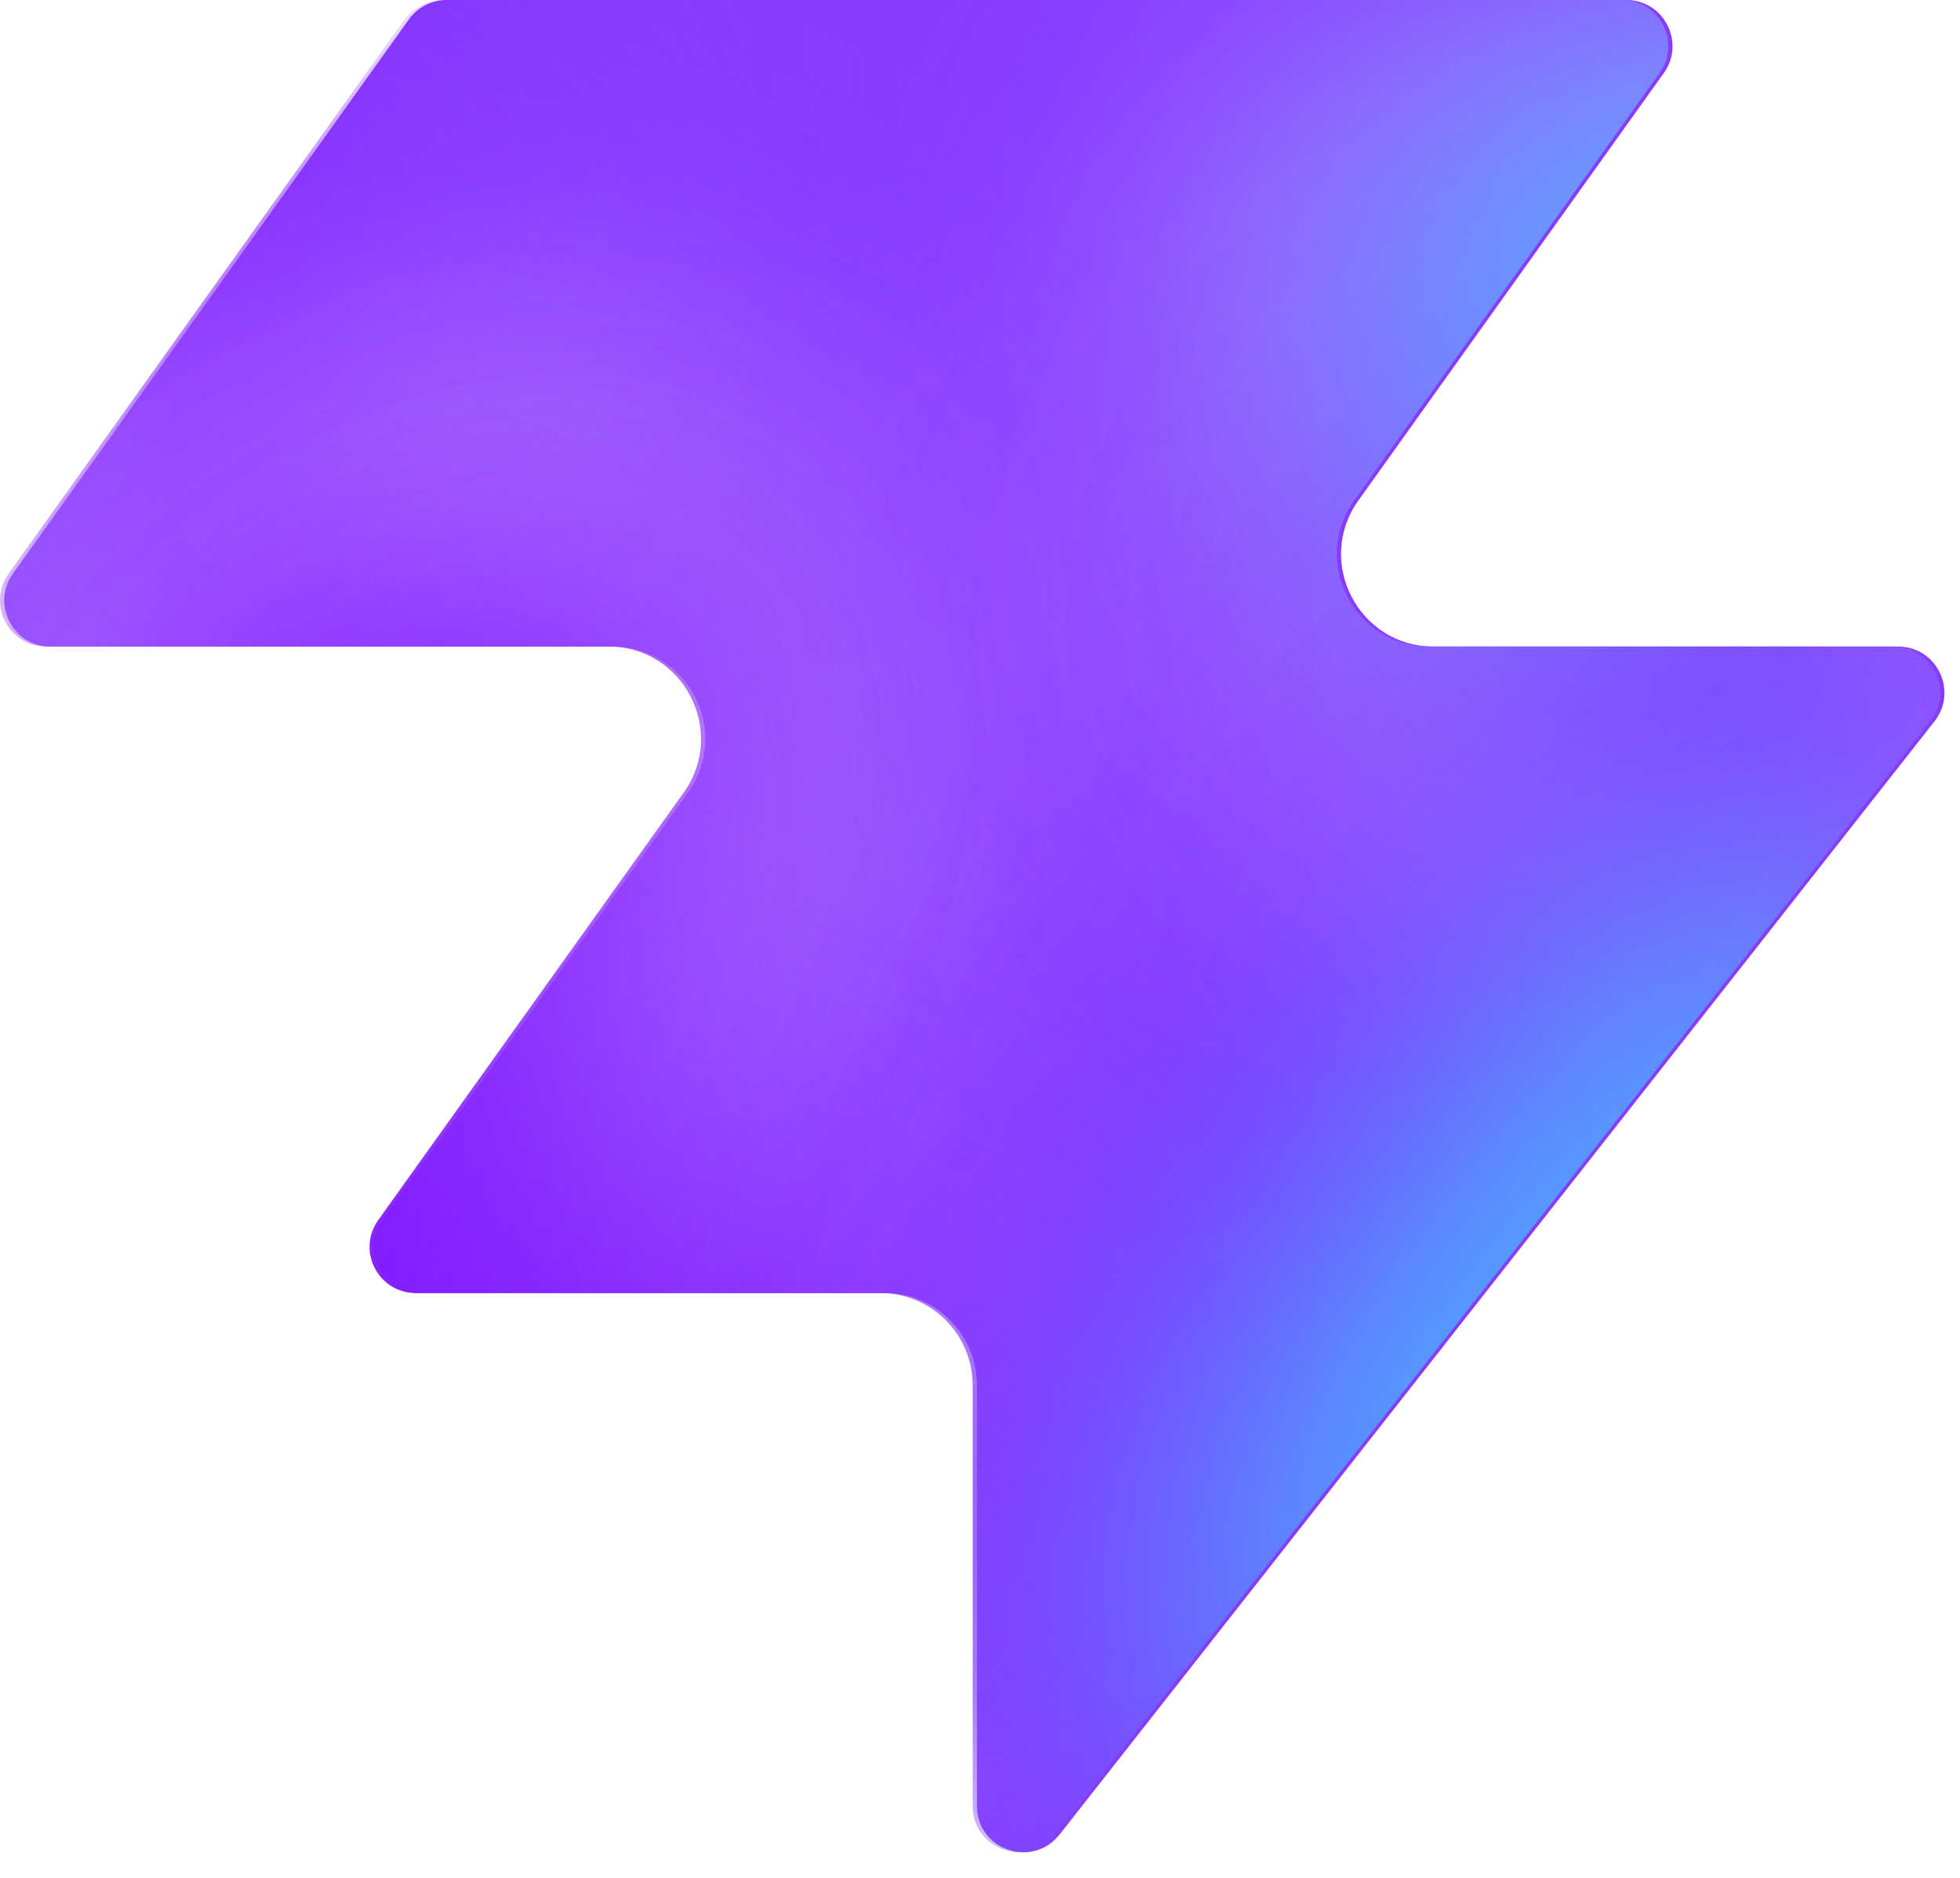
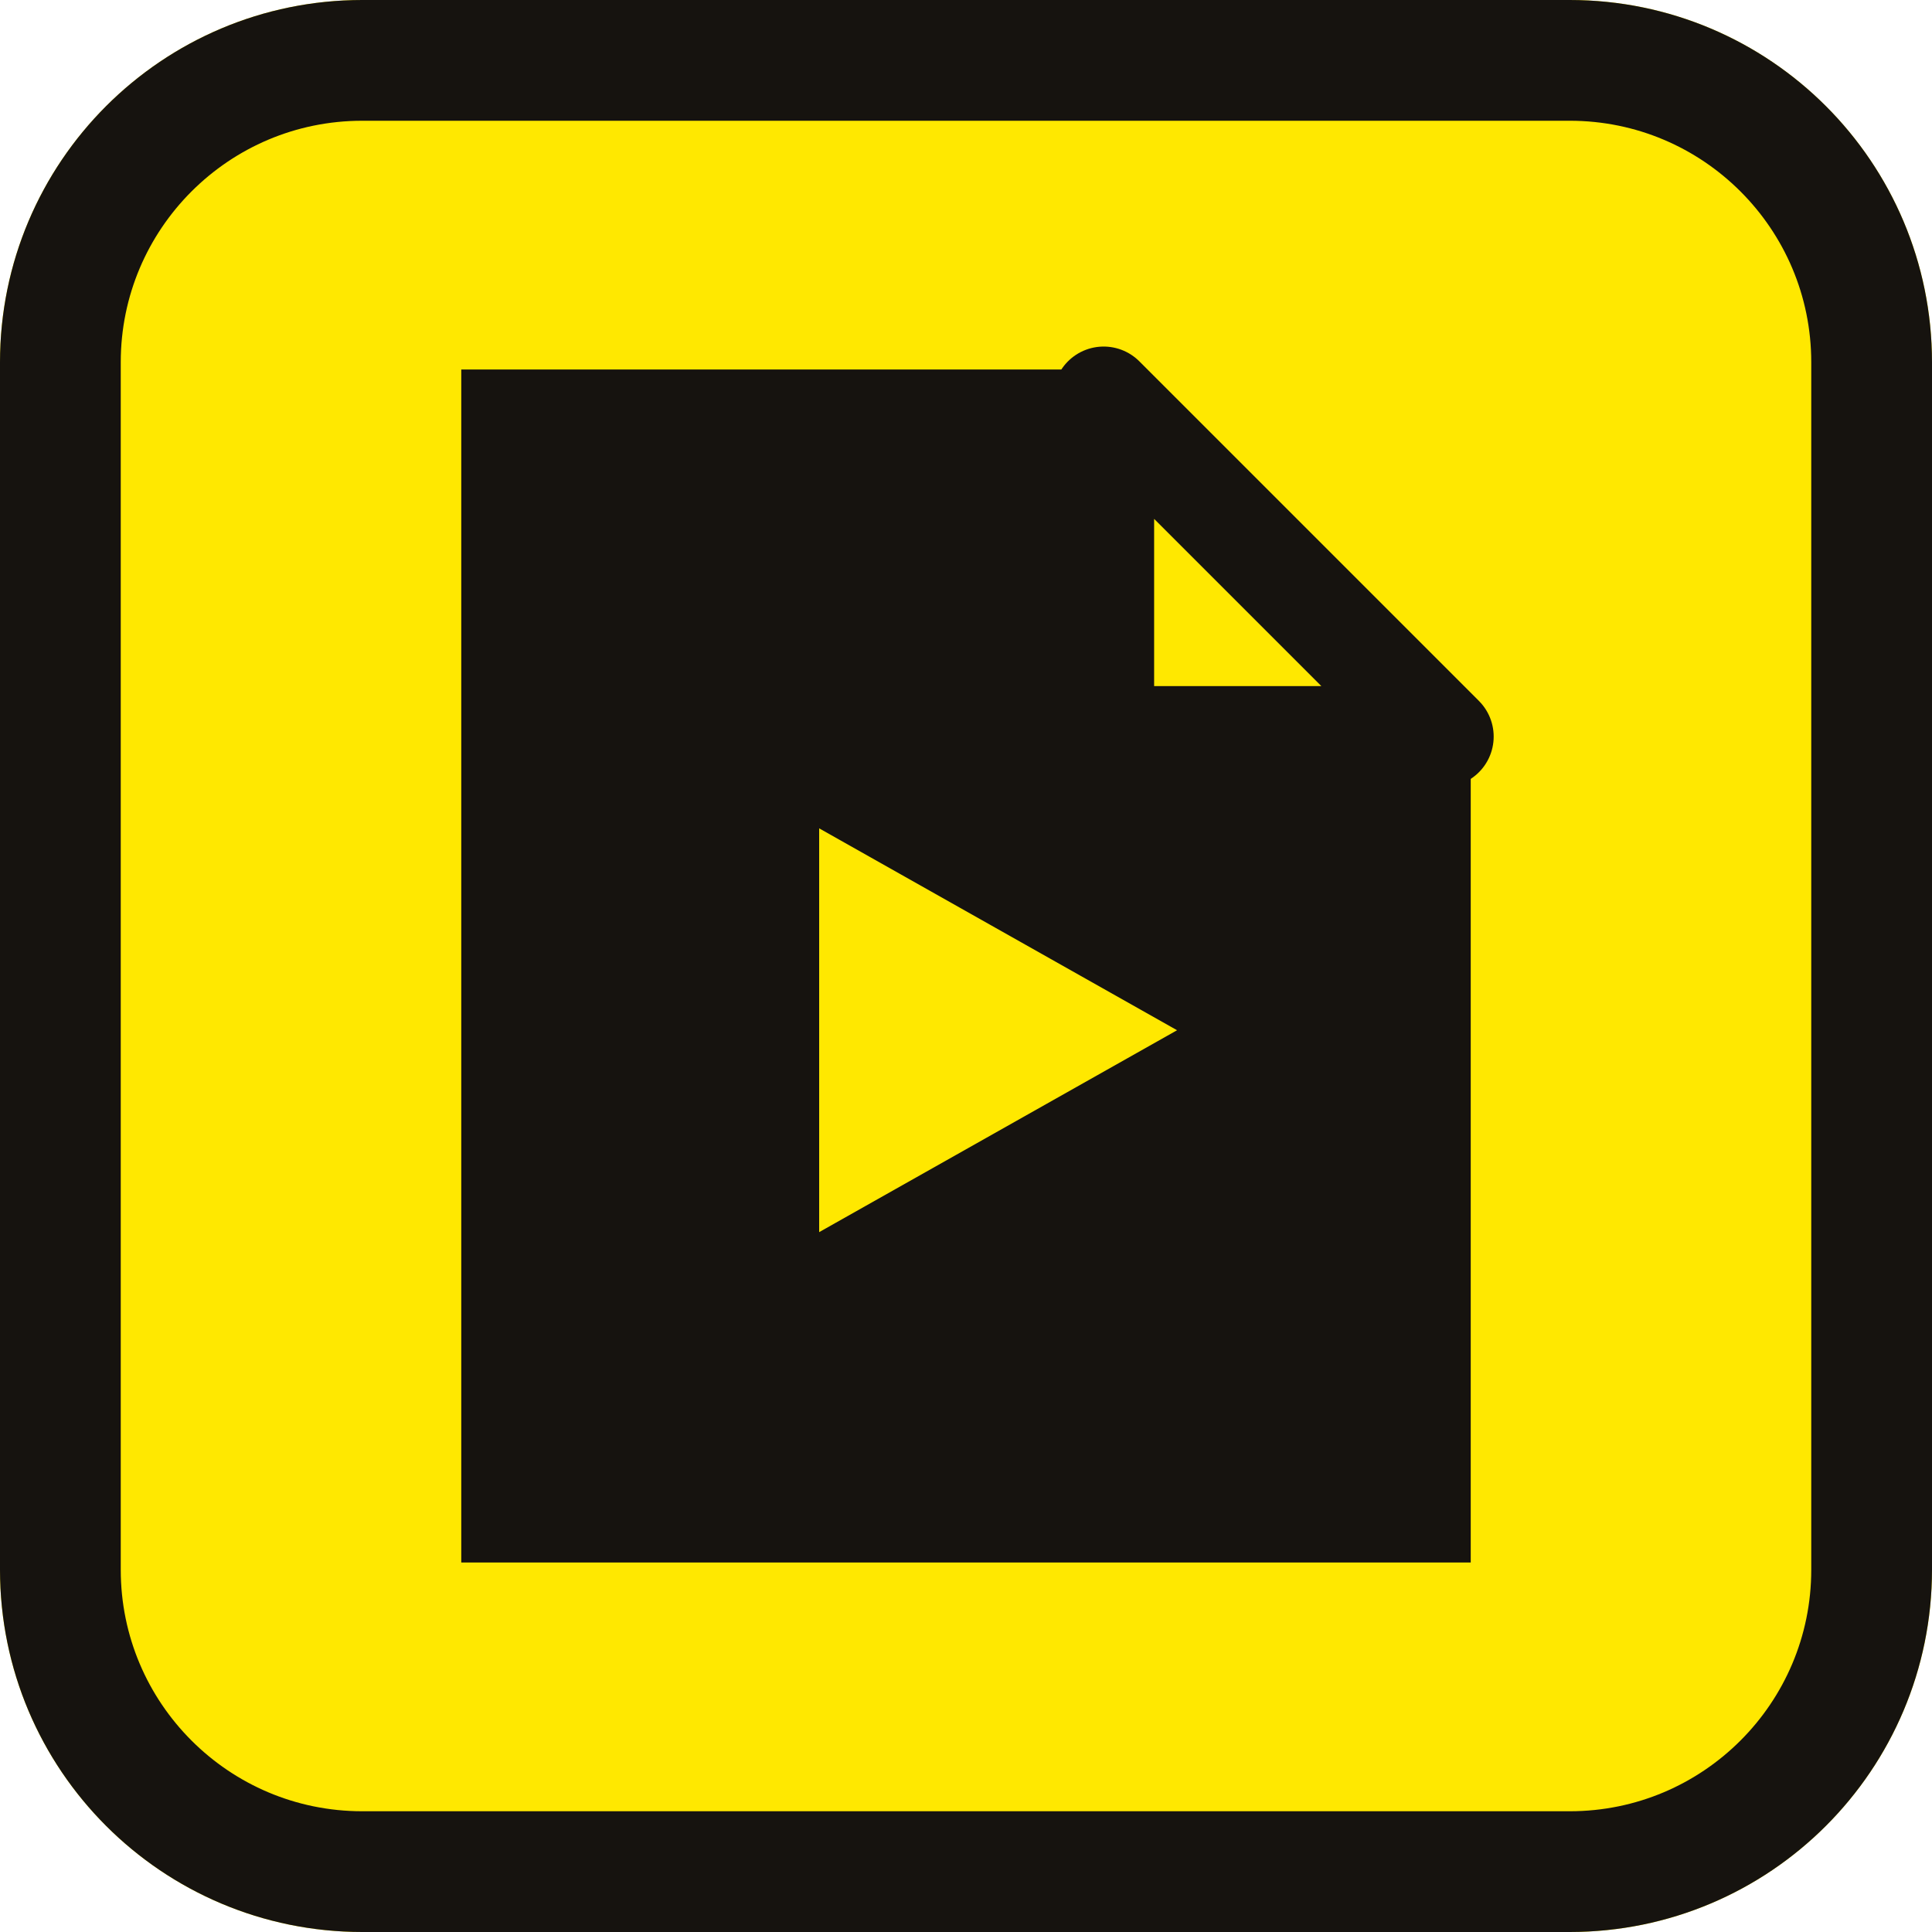
- <svg xmlns="http://www.w3.org/2000/svg" width="48" height="46" fill="none" viewBox="0 0 48 46">
-   <path fill="#863bff" d="M25.946 44.938c-.664.845-2.021.375-2.021-.698V33.937a2.26 2.26 0 0 0-2.262-2.262H10.287c-.92 0-1.456-1.04-.92-1.788l7.48-10.471c1.07-1.497 0-3.578-1.842-3.578H1.237c-.92 0-1.456-1.04-.92-1.788L10.013.474c.214-.297.556-.474.92-.474h28.894c.92 0 1.456 1.04.92 1.788l-7.48 10.471c-1.07 1.498 0 3.579 1.842 3.579h11.377c.943 0 1.473 1.088.89 1.83L25.947 44.94z" style="fill:#863bff;fill:color(display-p3 .525 .23 1);fill-opacity:1" />
-   <mask id="a" width="48" height="46" x="0" y="0" maskUnits="userSpaceOnUse" style="mask-type:alpha">
-     <path fill="#000" d="M25.842 44.938c-.664.844-2.021.375-2.021-.698V33.937a2.26 2.26 0 0 0-2.262-2.262H10.183c-.92 0-1.456-1.04-.92-1.788l7.48-10.471c1.07-1.498 0-3.579-1.842-3.579H1.133c-.92 0-1.456-1.04-.92-1.787L9.91.473c.214-.297.556-.474.92-.474h28.894c.92 0 1.456 1.04.92 1.788l-7.48 10.471c-1.07 1.498 0 3.578 1.842 3.578h11.377c.943 0 1.473 1.088.89 1.832L25.843 44.94z" style="fill:#000;fill-opacity:1" />
-   </mask>
-   <g mask="url(#a)">
-     <g filter="url(#b)">
-       <ellipse cx="5.508" cy="14.704" fill="#ede6ff" rx="5.508" ry="14.704" style="fill:#ede6ff;fill:color(display-p3 .927 .903 1);fill-opacity:1" transform="matrix(.00324 1 1 -.00324 -4.47 31.516)" />
-     </g>
-     <g filter="url(#c)">
-       <ellipse cx="10.399" cy="29.851" fill="#ede6ff" rx="10.399" ry="29.851" style="fill:#ede6ff;fill:color(display-p3 .927 .903 1);fill-opacity:1" transform="matrix(.00324 1 1 -.00324 -39.328 7.883)" />
-     </g>
-     <g filter="url(#d)">
-       <ellipse cx="5.508" cy="30.487" fill="#7e14ff" rx="5.508" ry="30.487" style="fill:#7e14ff;fill:color(display-p3 .492 .077 1);fill-opacity:1" transform="rotate(89.814 -25.913 -14.639)scale(1 -1)" />
-     </g>
-     <g filter="url(#e)">
-       <ellipse cx="5.508" cy="30.599" fill="#7e14ff" rx="5.508" ry="30.599" style="fill:#7e14ff;fill:color(display-p3 .492 .077 1);fill-opacity:1" transform="rotate(89.814 -32.644 -3.334)scale(1 -1)" />
-     </g>
-     <g filter="url(#f)">
-       <ellipse cx="5.508" cy="30.599" fill="#7e14ff" rx="5.508" ry="30.599" style="fill:#7e14ff;fill:color(display-p3 .492 .077 1);fill-opacity:1" transform="matrix(.00324 1 1 -.00324 -34.34 30.47)" />
-     </g>
-     <g filter="url(#g)">
-       <ellipse cx="14.072" cy="22.078" fill="#ede6ff" rx="14.072" ry="22.078" style="fill:#ede6ff;fill:color(display-p3 .927 .903 1);fill-opacity:1" transform="rotate(93.35 24.506 48.493)scale(-1 1)" />
-     </g>
-     <g filter="url(#h)">
-       <ellipse cx="3.47" cy="21.501" fill="#7e14ff" rx="3.47" ry="21.501" style="fill:#7e14ff;fill:color(display-p3 .492 .077 1);fill-opacity:1" transform="rotate(89.009 28.708 47.59)scale(-1 1)" />
-     </g>
-     <g filter="url(#i)">
-       <ellipse cx="3.47" cy="21.501" fill="#7e14ff" rx="3.47" ry="21.501" style="fill:#7e14ff;fill:color(display-p3 .492 .077 1);fill-opacity:1" transform="rotate(89.009 28.708 47.59)scale(-1 1)" />
-     </g>
-     <g filter="url(#j)">
-       <ellipse cx=".387" cy="8.972" fill="#7e14ff" rx="4.407" ry="29.108" style="fill:#7e14ff;fill:color(display-p3 .492 .077 1);fill-opacity:1" transform="rotate(39.51 .387 8.972)" />
-     </g>
-     <g filter="url(#k)">
-       <ellipse cx="47.523" cy="-6.092" fill="#7e14ff" rx="4.407" ry="29.108" style="fill:#7e14ff;fill:color(display-p3 .492 .077 1);fill-opacity:1" transform="rotate(37.892 47.523 -6.092)" />
-     </g>
-     <g filter="url(#l)">
-       <ellipse cx="41.412" cy="6.333" fill="#47bfff" rx="5.971" ry="9.665" style="fill:#47bfff;fill:color(display-p3 .28 .748 1);fill-opacity:1" transform="rotate(37.892 41.412 6.333)" />
-     </g>
-     <g filter="url(#m)">
-       <ellipse cx="-1.879" cy="38.332" fill="#7e14ff" rx="4.407" ry="29.108" style="fill:#7e14ff;fill:color(display-p3 .492 .077 1);fill-opacity:1" transform="rotate(37.892 -1.88 38.332)" />
-     </g>
-     <g filter="url(#n)">
-       <ellipse cx="-1.879" cy="38.332" fill="#7e14ff" rx="4.407" ry="29.108" style="fill:#7e14ff;fill:color(display-p3 .492 .077 1);fill-opacity:1" transform="rotate(37.892 -1.88 38.332)" />
-     </g>
-     <g filter="url(#o)">
-       <ellipse cx="35.651" cy="29.907" fill="#7e14ff" rx="4.407" ry="29.108" style="fill:#7e14ff;fill:color(display-p3 .492 .077 1);fill-opacity:1" transform="rotate(37.892 35.651 29.907)" />
-     </g>
-     <g filter="url(#p)">
-       <ellipse cx="38.418" cy="32.4" fill="#47bfff" rx="5.971" ry="15.297" style="fill:#47bfff;fill:color(display-p3 .28 .748 1);fill-opacity:1" transform="rotate(37.892 38.418 32.4)" />
-     </g>
+ <svg xmlns="http://www.w3.org/2000/svg" viewBox="0 0 32 32">
+   <rect width="32" height="32" rx="6" fill="#FFE800" />
+   <rect x="1" y="1" width="30" height="30" rx="5" fill="none" stroke="#16130F" stroke-width="2" />
+   <g transform="translate(16 16) scale(.76) translate(-16 -16)">
+     <path fill="#16130F" fill-rule="evenodd" clip-rule="evenodd" d="M5 3h14v8h8v18H5V3Zm7.8 10v8.8l7.8-4.4-7.8-4.4Z" />
+     <path d="M19 3.6 26.4 11H19V3.6Z" fill="none" stroke="#16130F" stroke-width="2.2" stroke-linejoin="round" />
  </g>
-   <defs>
-     <filter id="b" width="60.045" height="41.654" x="-19.77" y="16.149" color-interpolation-filters="sRGB" filterUnits="userSpaceOnUse">
-       <feFlood flood-opacity="0" result="BackgroundImageFix" />
-       <feBlend in="SourceGraphic" in2="BackgroundImageFix" result="shape" />
-       <feGaussianBlur result="effect1_foregroundBlur_2002_17158" stdDeviation="7.659" />
-     </filter>
-     <filter id="c" width="90.34" height="51.437" x="-54.613" y="-7.533" color-interpolation-filters="sRGB" filterUnits="userSpaceOnUse">
-       <feFlood flood-opacity="0" result="BackgroundImageFix" />
-       <feBlend in="SourceGraphic" in2="BackgroundImageFix" result="shape" />
-       <feGaussianBlur result="effect1_foregroundBlur_2002_17158" stdDeviation="7.659" />
-     </filter>
-     <filter id="d" width="79.355" height="29.4" x="-49.64" y="2.03" color-interpolation-filters="sRGB" filterUnits="userSpaceOnUse">
-       <feFlood flood-opacity="0" result="BackgroundImageFix" />
-       <feBlend in="SourceGraphic" in2="BackgroundImageFix" result="shape" />
-       <feGaussianBlur result="effect1_foregroundBlur_2002_17158" stdDeviation="4.596" />
-     </filter>
-     <filter id="e" width="79.579" height="29.4" x="-45.045" y="20.029" color-interpolation-filters="sRGB" filterUnits="userSpaceOnUse">
-       <feFlood flood-opacity="0" result="BackgroundImageFix" />
-       <feBlend in="SourceGraphic" in2="BackgroundImageFix" result="shape" />
-       <feGaussianBlur result="effect1_foregroundBlur_2002_17158" stdDeviation="4.596" />
-     </filter>
-     <filter id="f" width="79.579" height="29.4" x="-43.513" y="21.178" color-interpolation-filters="sRGB" filterUnits="userSpaceOnUse">
-       <feFlood flood-opacity="0" result="BackgroundImageFix" />
-       <feBlend in="SourceGraphic" in2="BackgroundImageFix" result="shape" />
-       <feGaussianBlur result="effect1_foregroundBlur_2002_17158" stdDeviation="4.596" />
-     </filter>
-     <filter id="g" width="74.749" height="58.852" x="15.756" y="-17.901" color-interpolation-filters="sRGB" filterUnits="userSpaceOnUse">
-       <feFlood flood-opacity="0" result="BackgroundImageFix" />
-       <feBlend in="SourceGraphic" in2="BackgroundImageFix" result="shape" />
-       <feGaussianBlur result="effect1_foregroundBlur_2002_17158" stdDeviation="7.659" />
-     </filter>
-     <filter id="h" width="61.377" height="25.362" x="23.548" y="2.284" color-interpolation-filters="sRGB" filterUnits="userSpaceOnUse">
-       <feFlood flood-opacity="0" result="BackgroundImageFix" />
-       <feBlend in="SourceGraphic" in2="BackgroundImageFix" result="shape" />
-       <feGaussianBlur result="effect1_foregroundBlur_2002_17158" stdDeviation="4.596" />
-     </filter>
-     <filter id="i" width="61.377" height="25.362" x="23.548" y="2.284" color-interpolation-filters="sRGB" filterUnits="userSpaceOnUse">
-       <feFlood flood-opacity="0" result="BackgroundImageFix" />
-       <feBlend in="SourceGraphic" in2="BackgroundImageFix" result="shape" />
-       <feGaussianBlur result="effect1_foregroundBlur_2002_17158" stdDeviation="4.596" />
-     </filter>
-     <filter id="j" width="56.045" height="63.649" x="-27.636" y="-22.853" color-interpolation-filters="sRGB" filterUnits="userSpaceOnUse">
-       <feFlood flood-opacity="0" result="BackgroundImageFix" />
-       <feBlend in="SourceGraphic" in2="BackgroundImageFix" result="shape" />
-       <feGaussianBlur result="effect1_foregroundBlur_2002_17158" stdDeviation="4.596" />
-     </filter>
-     <filter id="k" width="54.814" height="64.646" x="20.116" y="-38.415" color-interpolation-filters="sRGB" filterUnits="userSpaceOnUse">
-       <feFlood flood-opacity="0" result="BackgroundImageFix" />
-       <feBlend in="SourceGraphic" in2="BackgroundImageFix" result="shape" />
-       <feGaussianBlur result="effect1_foregroundBlur_2002_17158" stdDeviation="4.596" />
-     </filter>
-     <filter id="l" width="33.541" height="35.313" x="24.641" y="-11.323" color-interpolation-filters="sRGB" filterUnits="userSpaceOnUse">
-       <feFlood flood-opacity="0" result="BackgroundImageFix" />
-       <feBlend in="SourceGraphic" in2="BackgroundImageFix" result="shape" />
-       <feGaussianBlur result="effect1_foregroundBlur_2002_17158" stdDeviation="4.596" />
-     </filter>
-     <filter id="m" width="54.814" height="64.646" x="-29.286" y="6.009" color-interpolation-filters="sRGB" filterUnits="userSpaceOnUse">
-       <feFlood flood-opacity="0" result="BackgroundImageFix" />
-       <feBlend in="SourceGraphic" in2="BackgroundImageFix" result="shape" />
-       <feGaussianBlur result="effect1_foregroundBlur_2002_17158" stdDeviation="4.596" />
-     </filter>
-     <filter id="n" width="54.814" height="64.646" x="-29.286" y="6.009" color-interpolation-filters="sRGB" filterUnits="userSpaceOnUse">
-       <feFlood flood-opacity="0" result="BackgroundImageFix" />
-       <feBlend in="SourceGraphic" in2="BackgroundImageFix" result="shape" />
-       <feGaussianBlur result="effect1_foregroundBlur_2002_17158" stdDeviation="4.596" />
-     </filter>
-     <filter id="o" width="54.814" height="64.646" x="8.244" y="-2.416" color-interpolation-filters="sRGB" filterUnits="userSpaceOnUse">
-       <feFlood flood-opacity="0" result="BackgroundImageFix" />
-       <feBlend in="SourceGraphic" in2="BackgroundImageFix" result="shape" />
-       <feGaussianBlur result="effect1_foregroundBlur_2002_17158" stdDeviation="4.596" />
-     </filter>
-     <filter id="p" width="39.409" height="43.623" x="18.713" y="10.588" color-interpolation-filters="sRGB" filterUnits="userSpaceOnUse">
-       <feFlood flood-opacity="0" result="BackgroundImageFix" />
-       <feBlend in="SourceGraphic" in2="BackgroundImageFix" result="shape" />
-       <feGaussianBlur result="effect1_foregroundBlur_2002_17158" stdDeviation="4.596" />
-     </filter>
-   </defs>
</svg>
